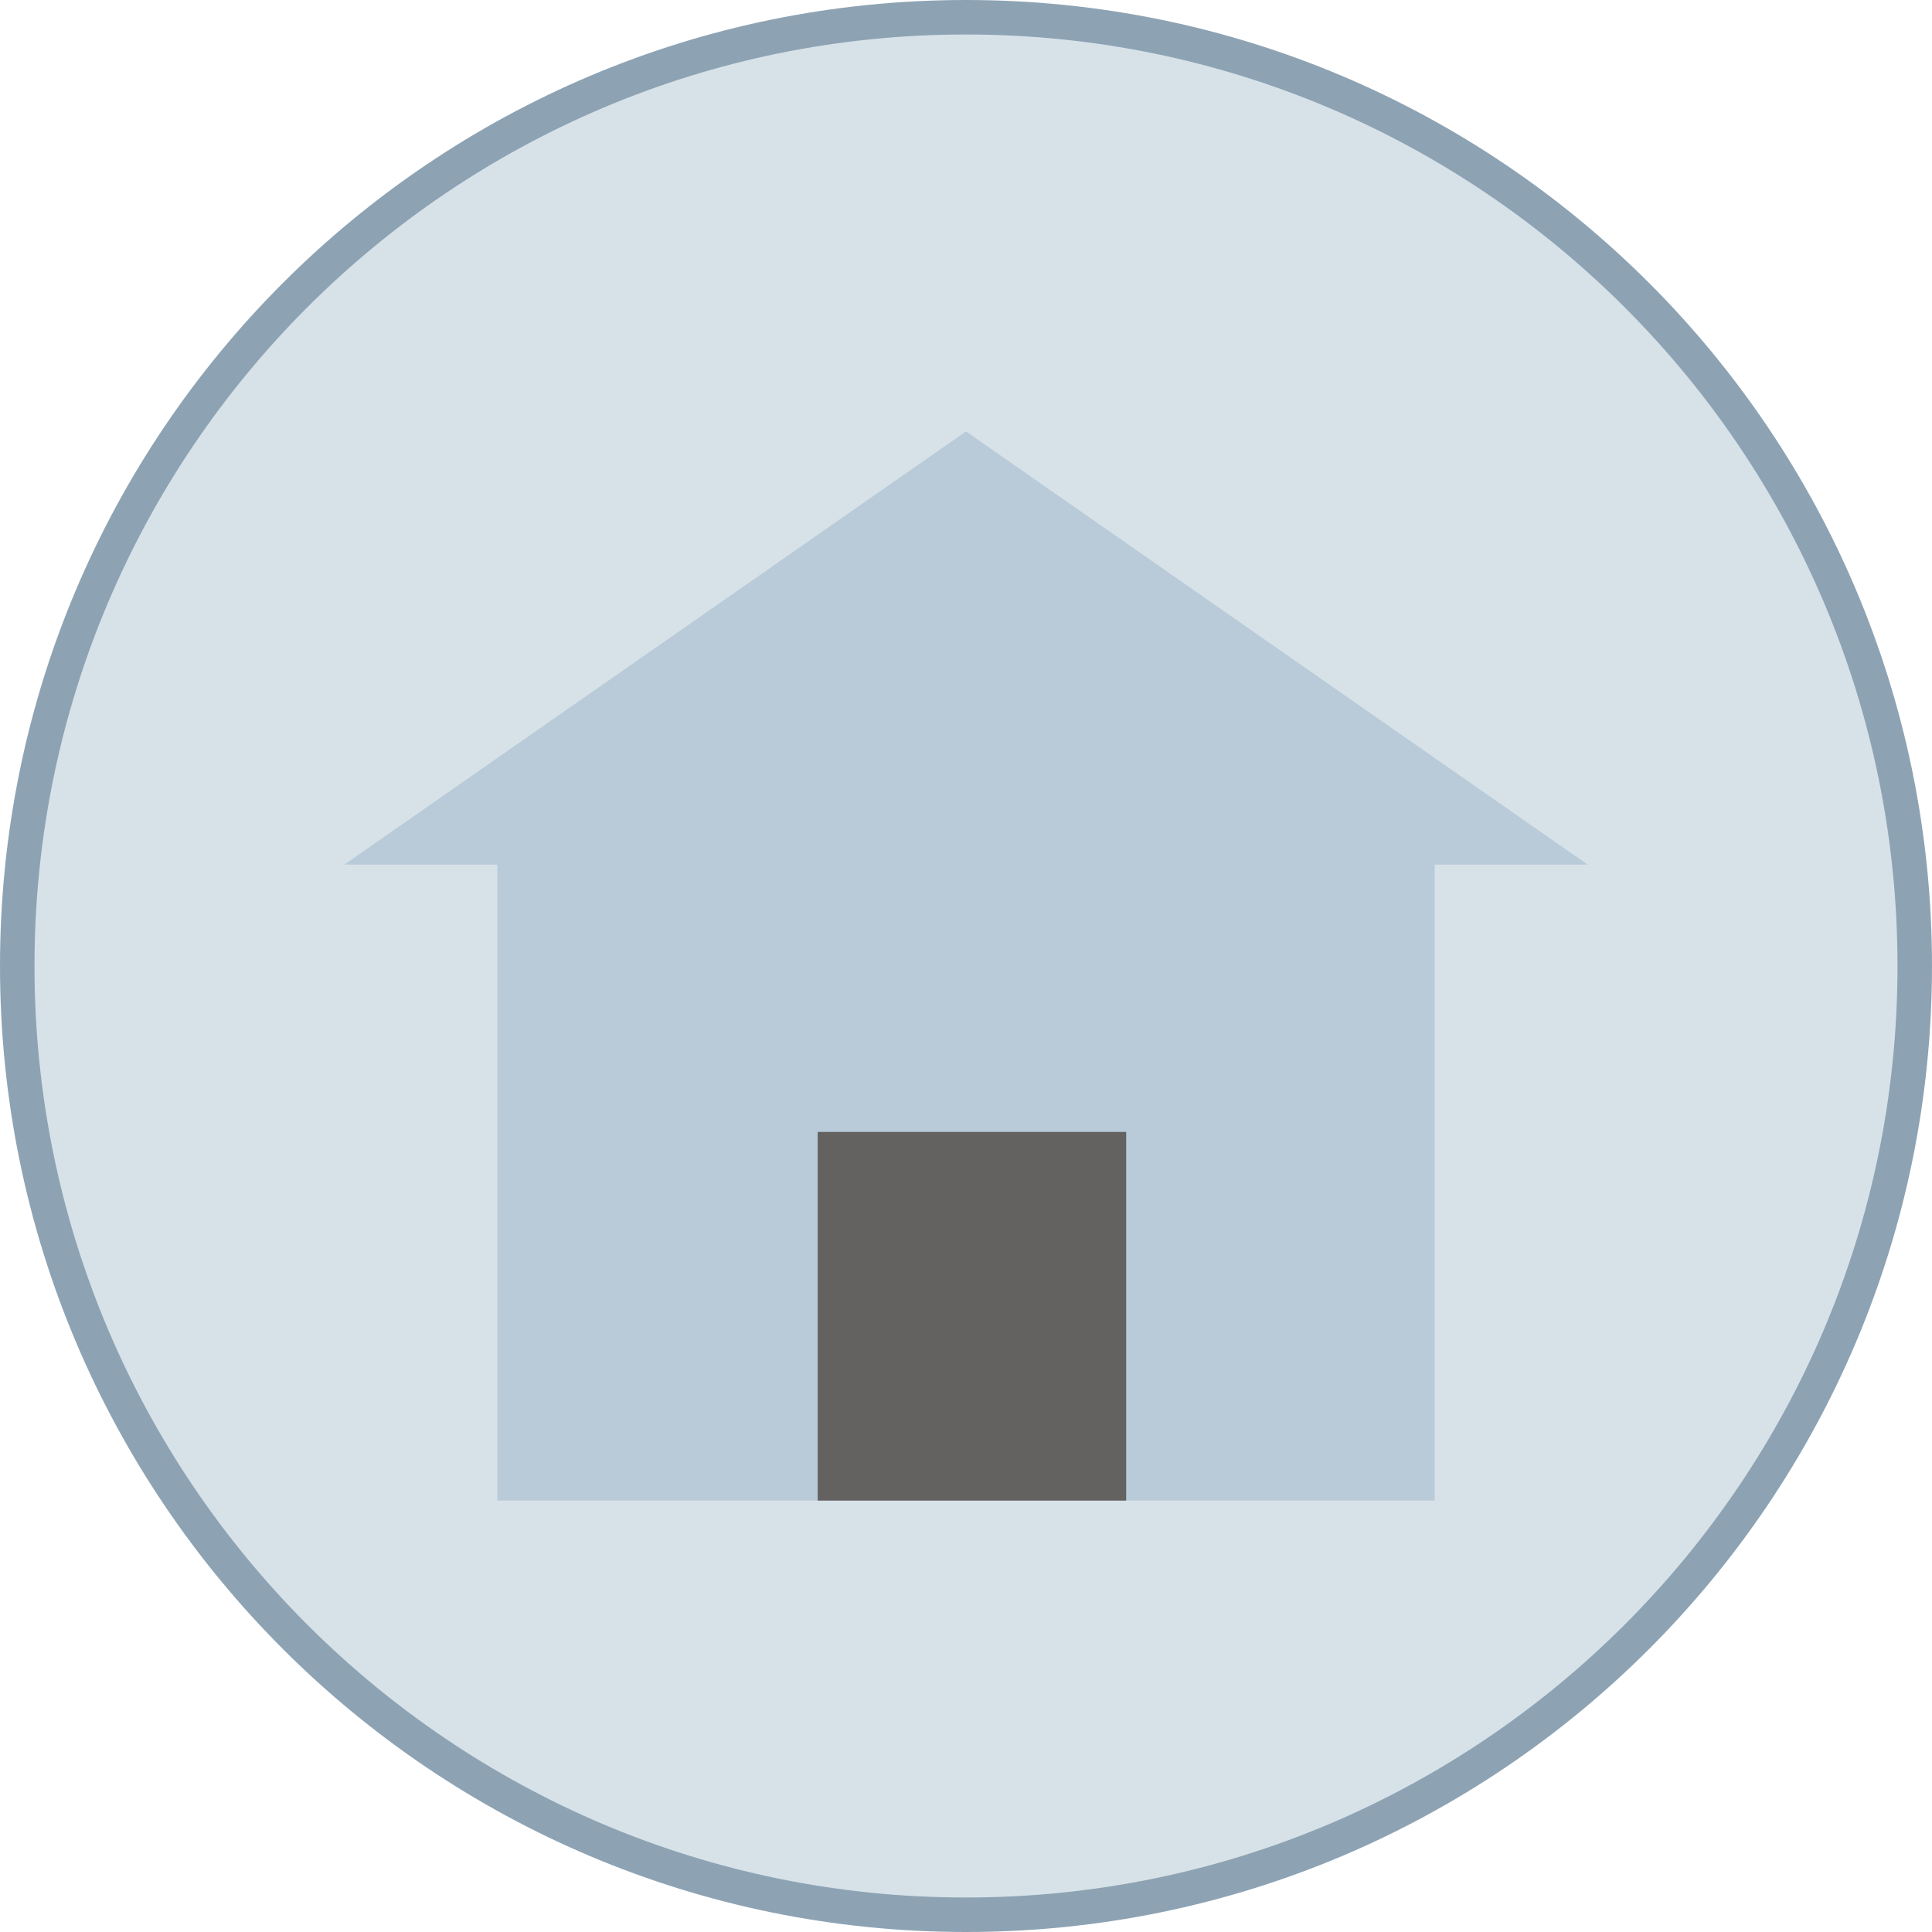
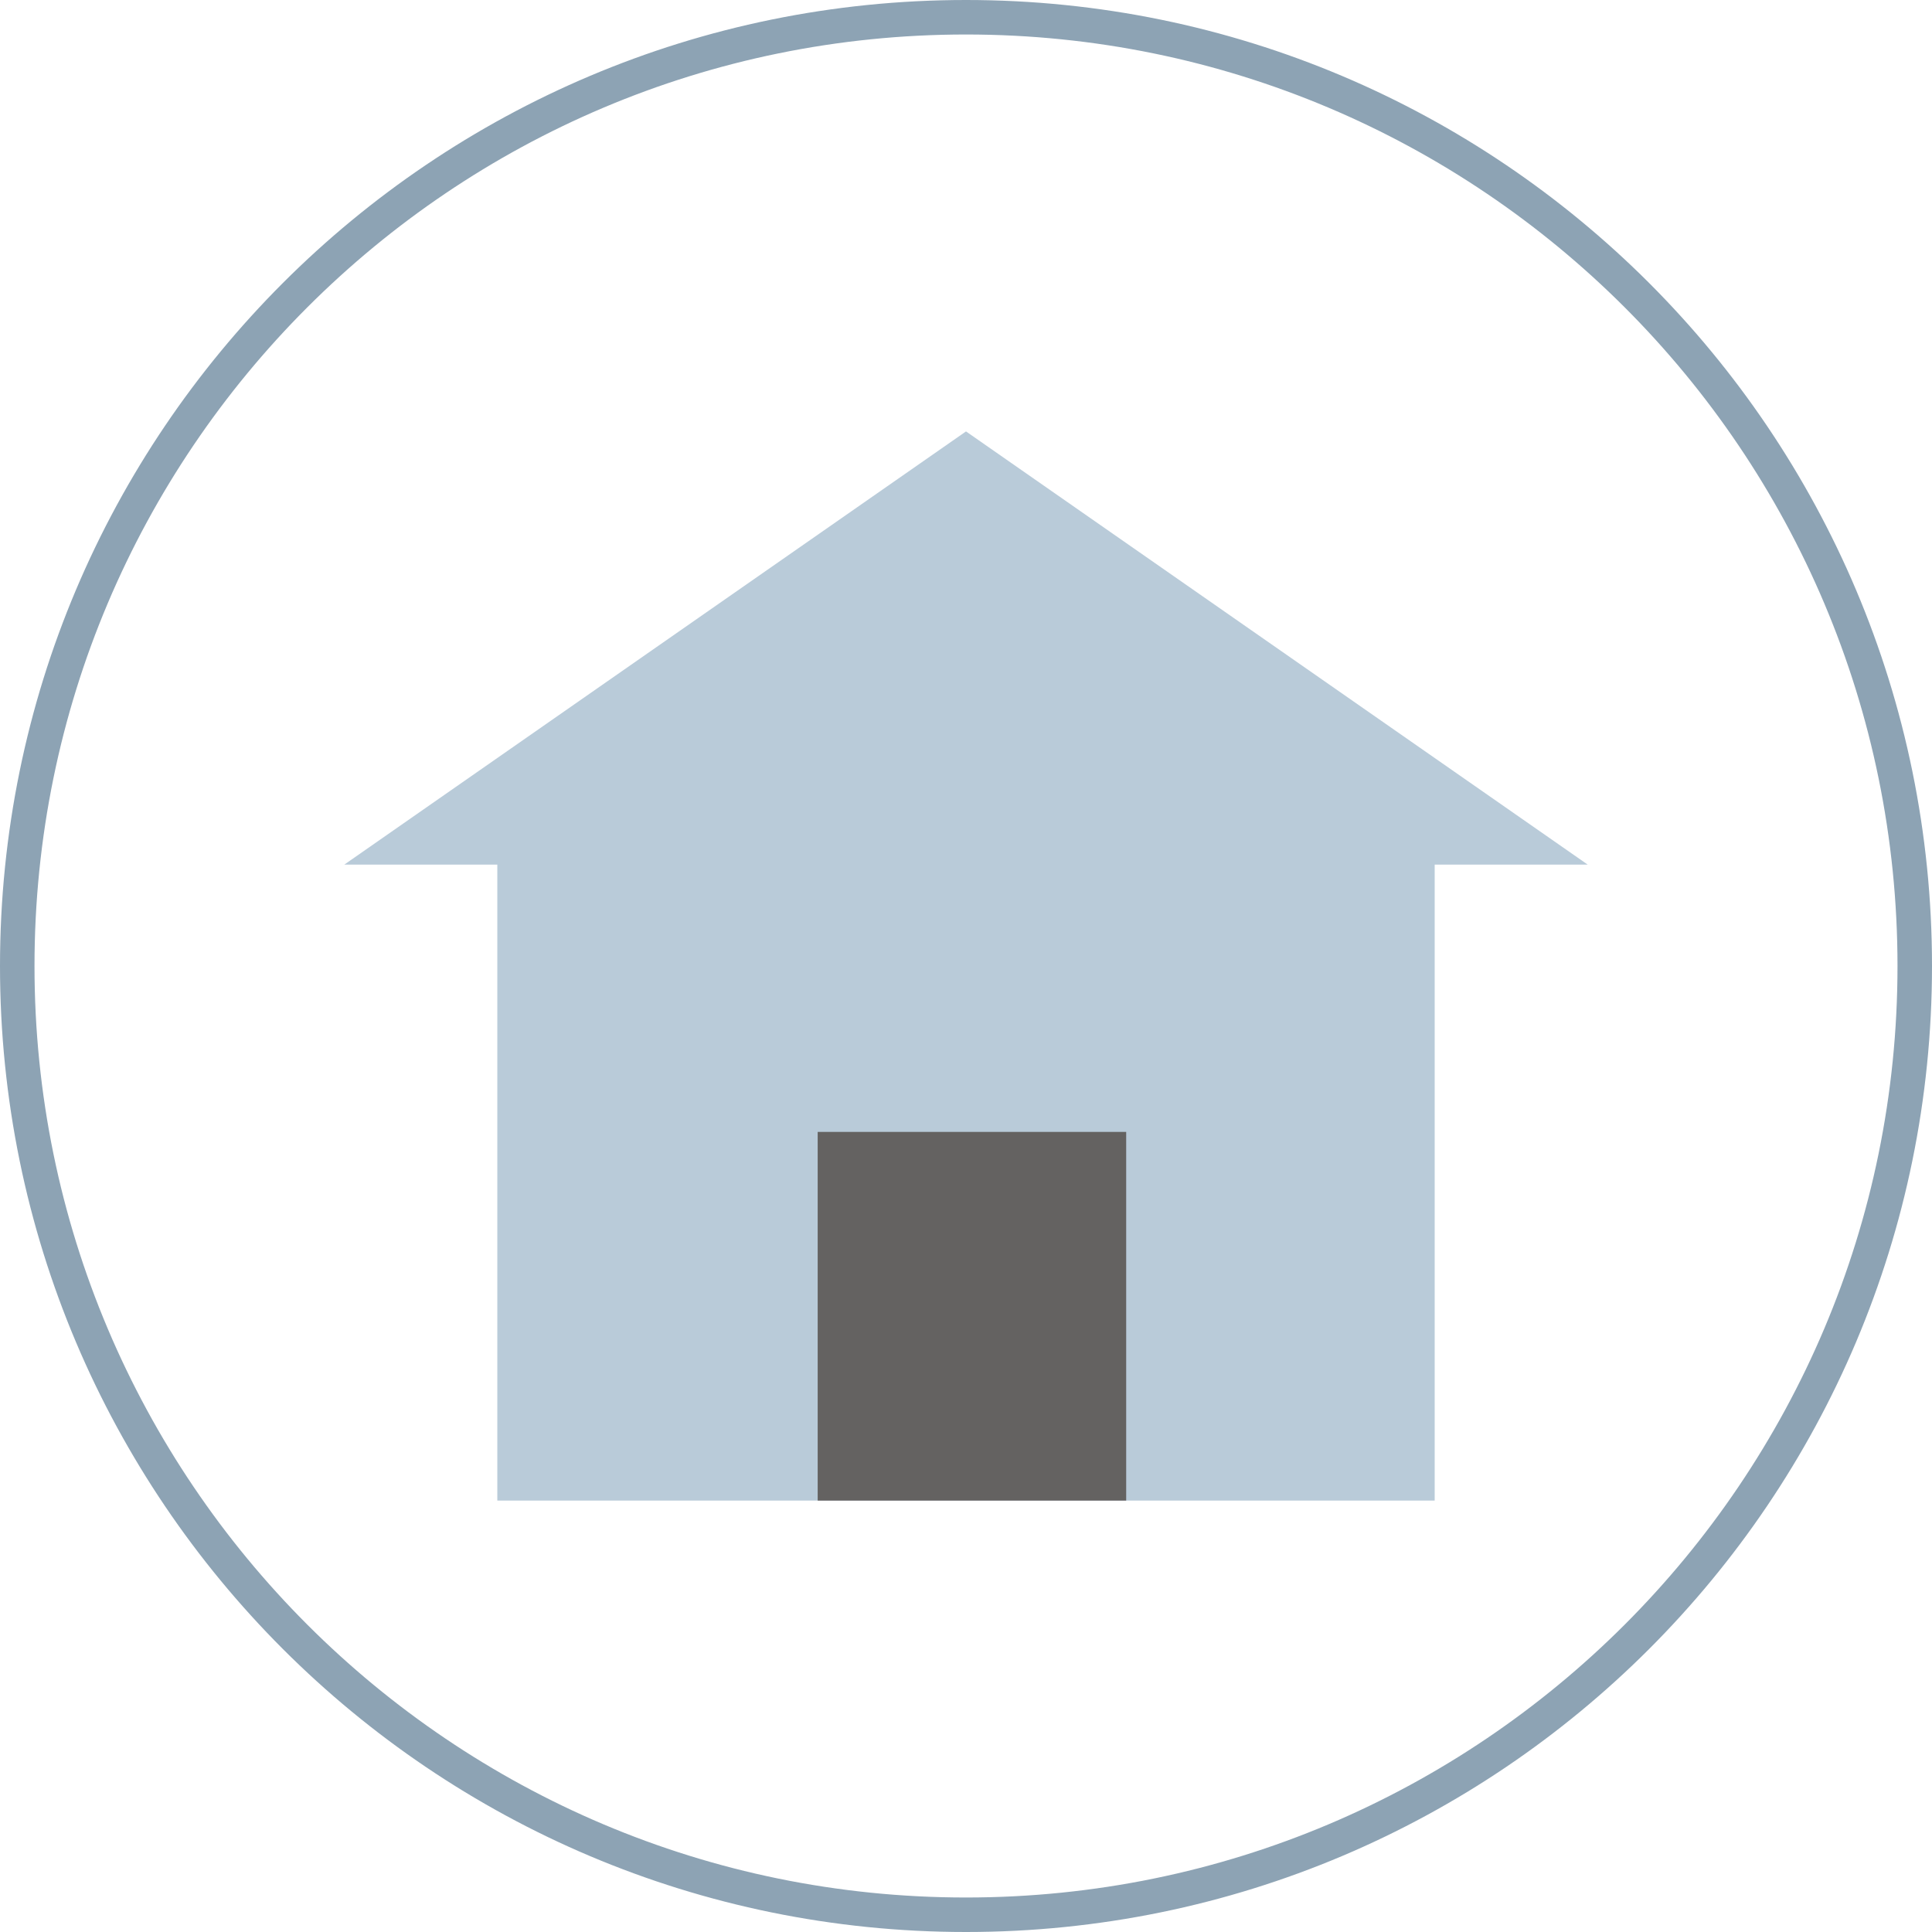
<svg xmlns="http://www.w3.org/2000/svg" width="56" height="56" viewBox="0 0 56 56" fill="none">
-   <circle cx="28" cy="28" r="27.5" fill="#D7E2E8" stroke="#8DA3B4" />
+   <circle cx="28" cy="28" r="27.5" stroke="#8DA3B4" />
  <rect x="14.415" y="24.616" width="27.17" height="18.879" fill="#B9CBD9" />
  <path d="M28 12.505L46.02 25.061H9.98L28 12.505Z" fill="#B9CBD9" />
  <rect x="23.701" y="32.809" width="8.942" height="10.686" fill="#646261" />
</svg>
